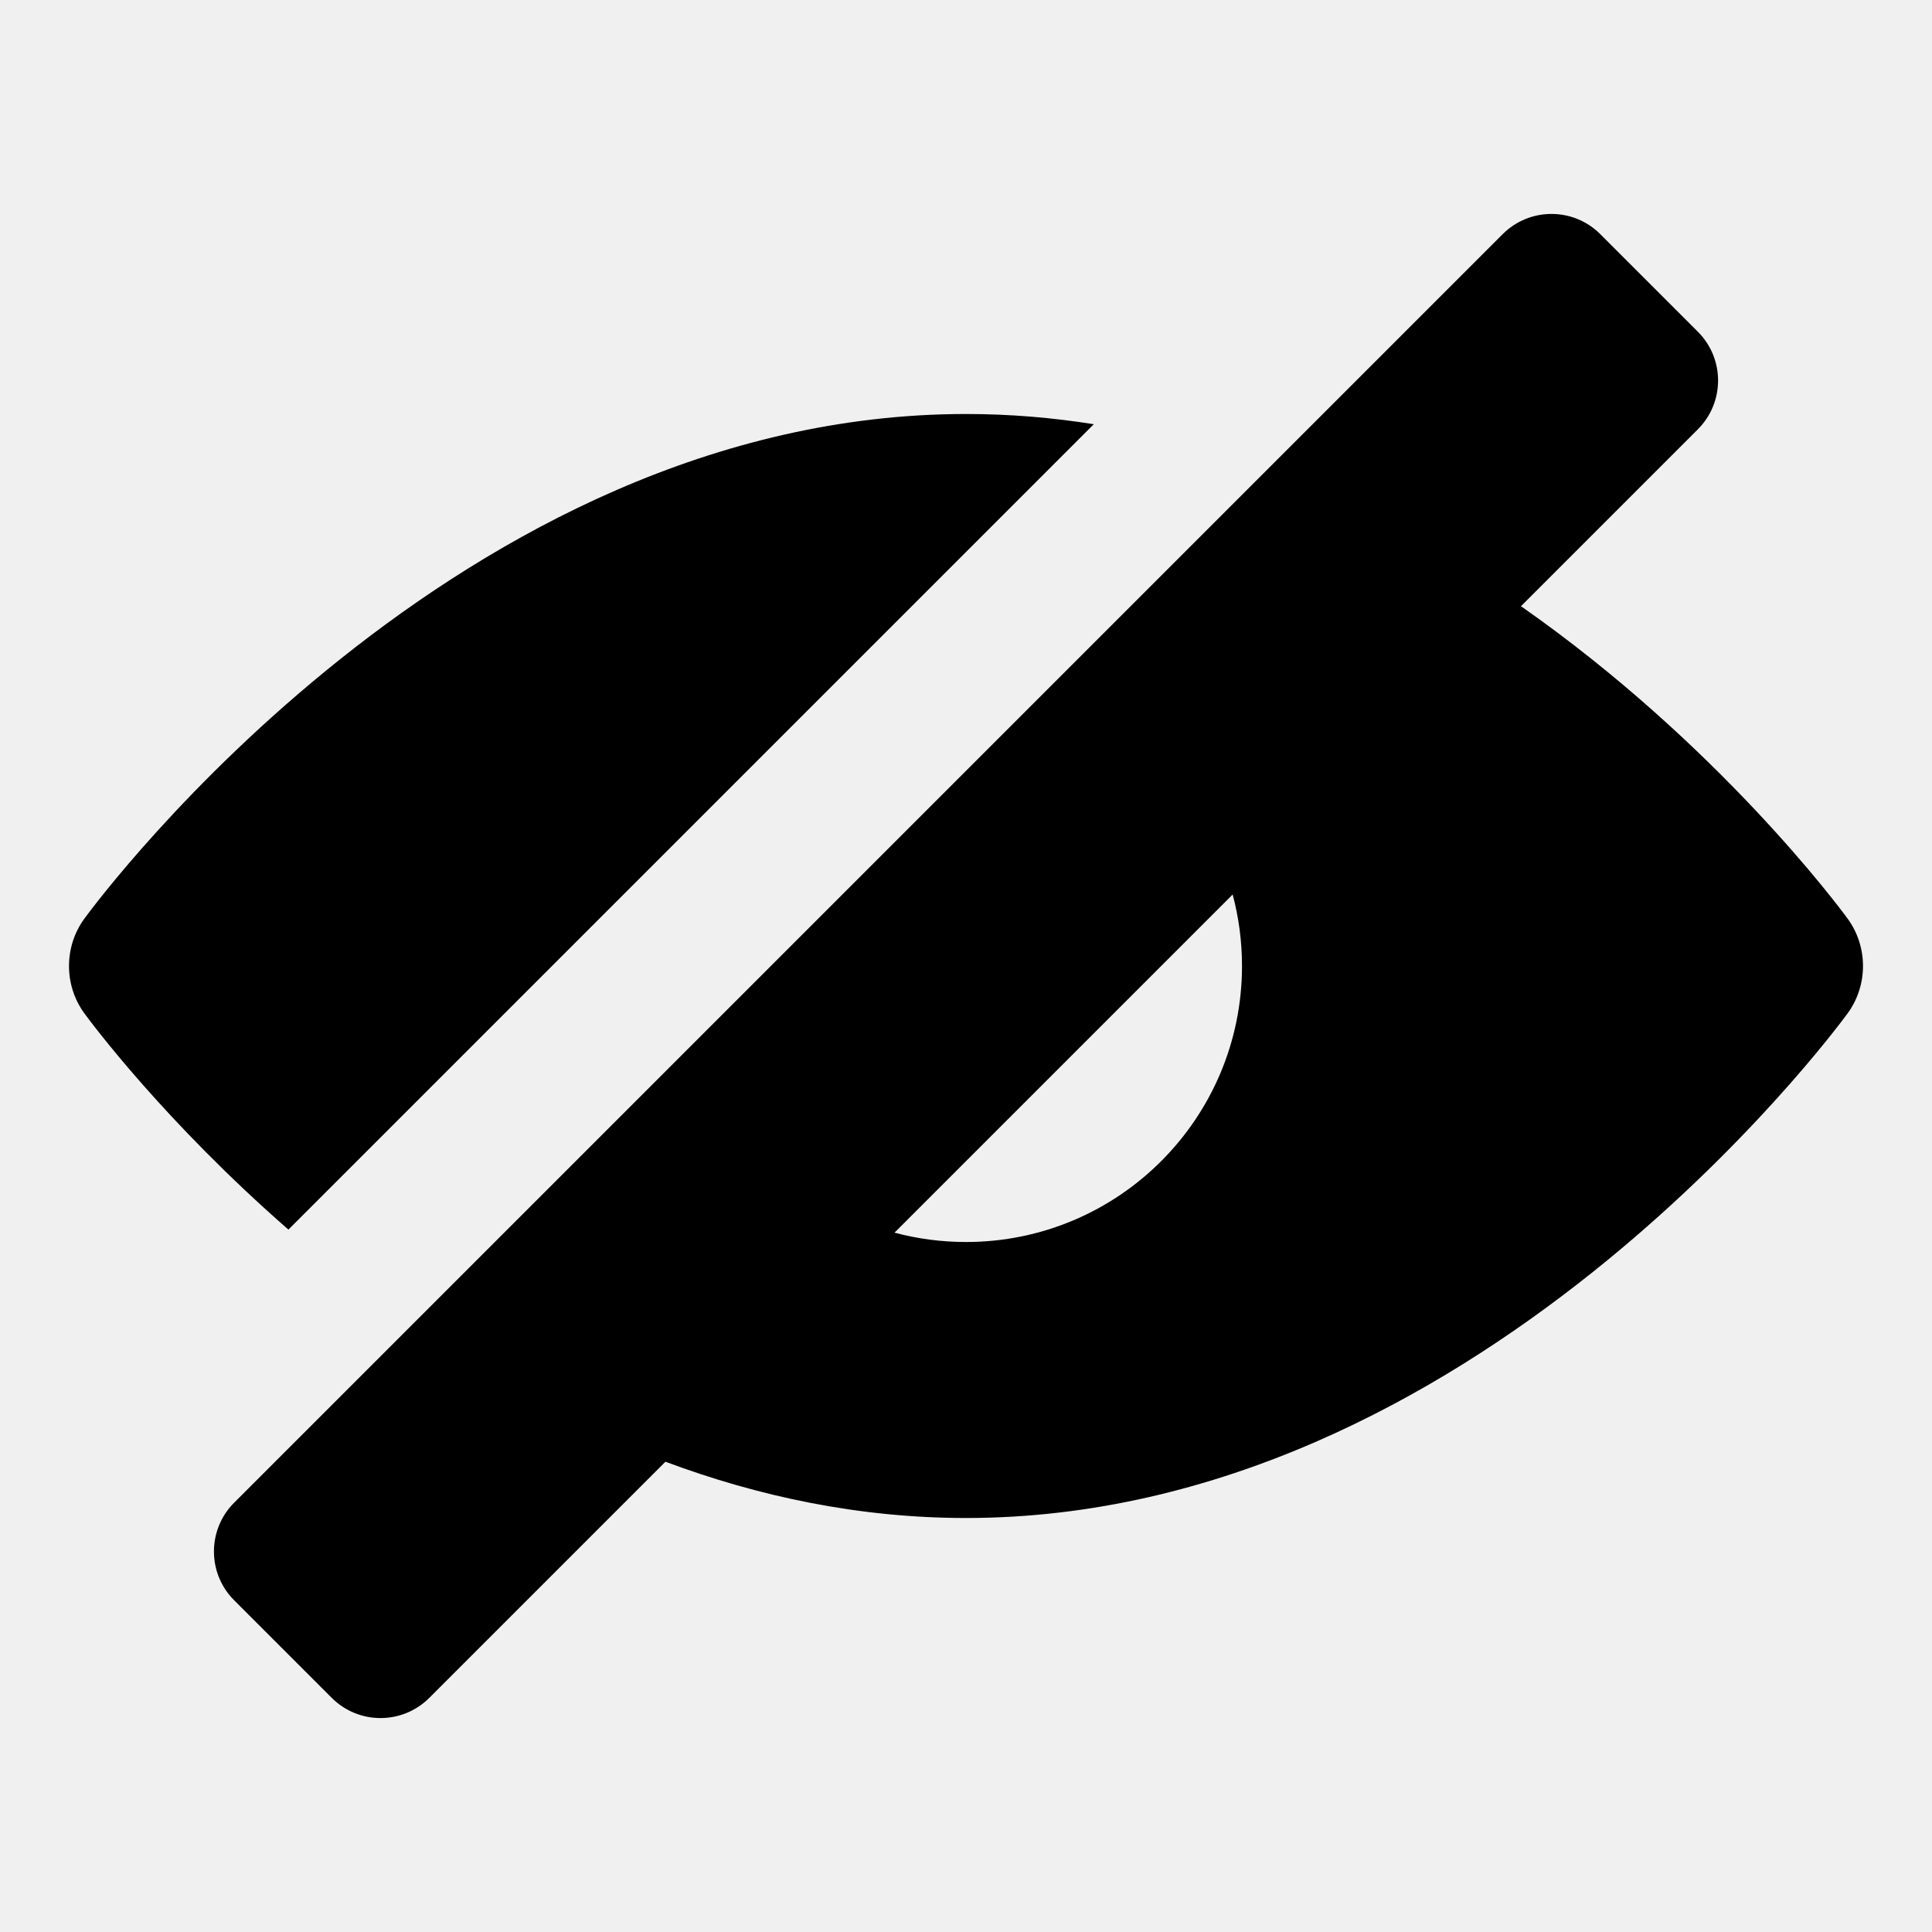
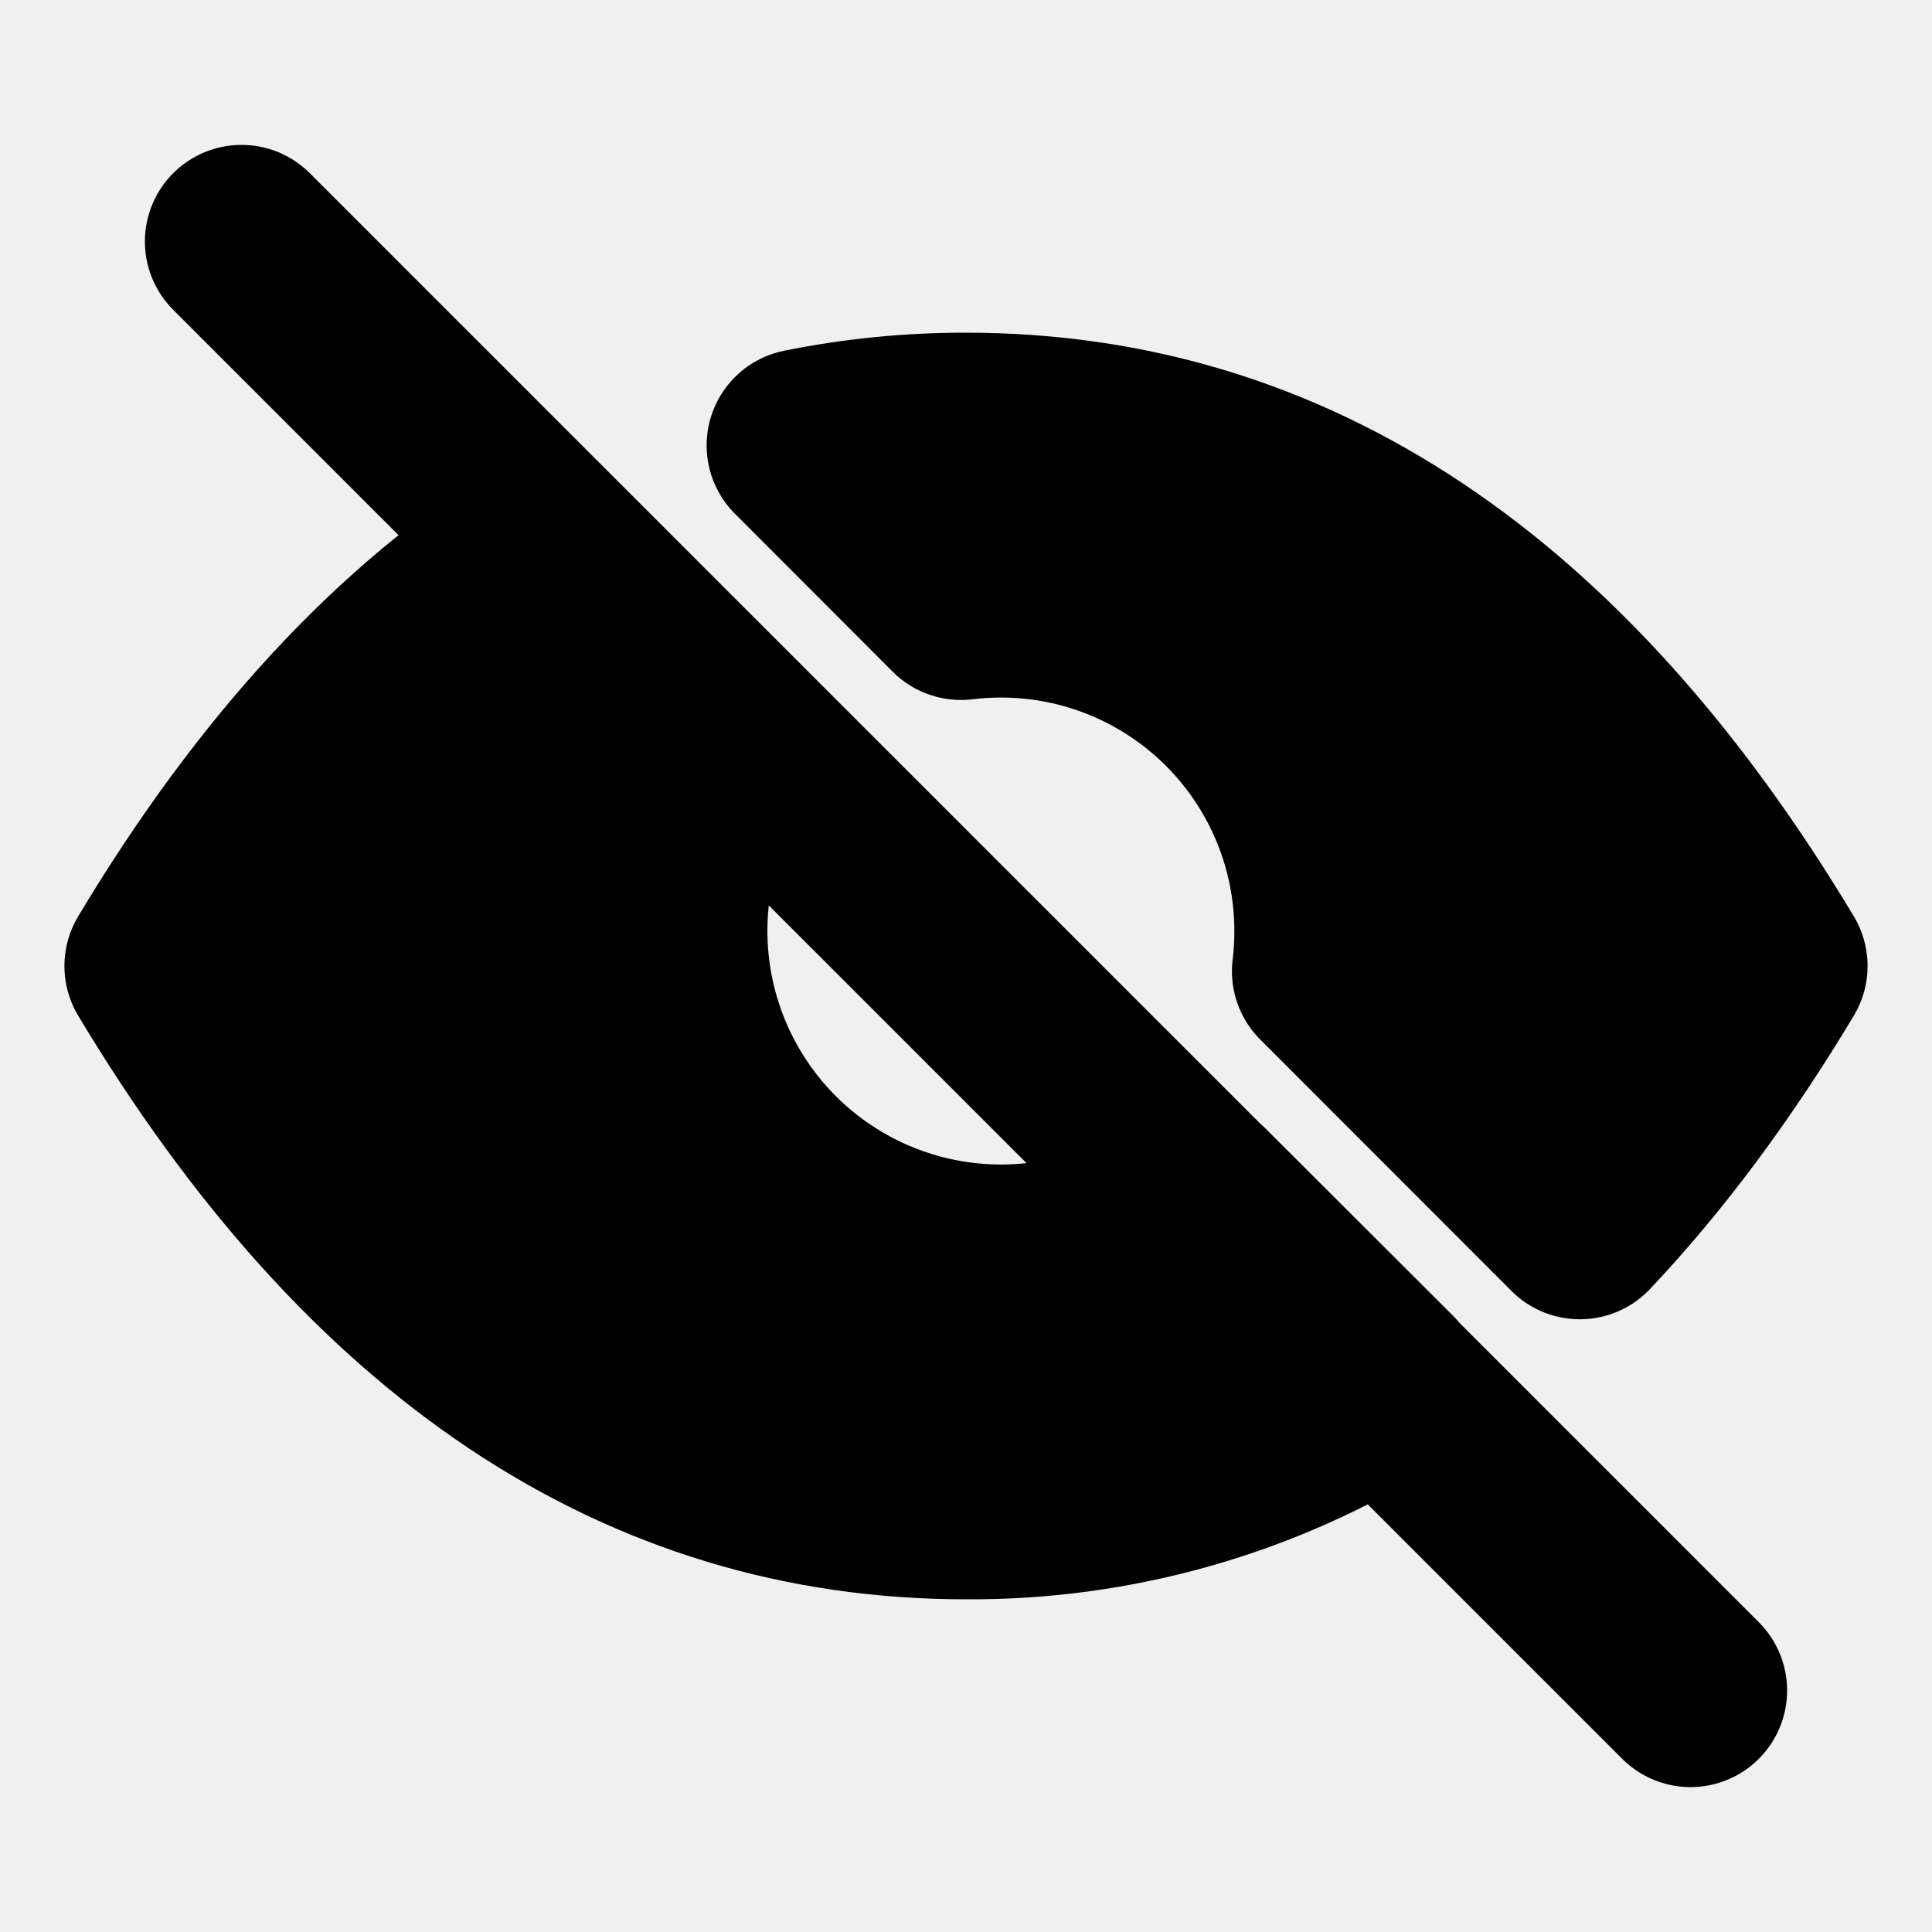
- <svg xmlns="http://www.w3.org/2000/svg" height="280" viewBox="0 0 280 280" width="280">
-   <path d="m217.782 33.934c3.906-3.905 10.237-3.905 14.143 0l14.142 14.142c3.905 3.905 3.905 10.237 0 14.142l-25.637 25.637c28.525 19.947 46.095 43.579 47.34 45.278 2.973 4.063 2.973 9.671 0 13.734-2.179 2.973-54.364 73.133-127.77 73.133-15.566 0-30.178-3.155-43.56-8.155l-34.221 34.221c-3.905 3.905-10.237 3.905-14.142 0l-14.142-14.142c-3.905-3.905-3.905-10.237 0-14.142zm-39.137 95.706-49.005 49.005c3.304.884 6.777 1.355 10.36 1.355 22.091 0 40-17.909 40-40 0-3.583-.471-7.056-1.355-10.36zm-38.645-69.64c6.338 0 12.517.523 18.52 1.48l-116.722 116.722c-17.93-15.658-28.608-30.025-29.568-31.335-2.973-4.063-2.973-9.671 0-13.734 2.179-2.973 54.364-73.133 127.77-73.133z" fill-rule="evenodd" />
+ <svg xmlns="http://www.w3.org/2000/svg" width="20" height="20" viewBox="0 0 20 20" fill="none">
+   <g clip-path="url(#clip0_2953_18845)">
+     <path d="M10 15.556C11.532 15.566 13.035 15.139 14.334 14.327L12.391 12.387C11.807 12.818 11.097 13.055 10.362 13.055C9.456 13.055 8.587 12.695 7.946 12.055C7.305 11.414 6.945 10.545 6.944 9.639C6.944 8.905 7.18 8.196 7.609 7.612L5.667 5.672C4.178 6.594 2.844 8.037 1.667 10C3.889 13.704 6.667 15.556 10 15.556Z" fill="black" />
+     <path d="M9.948 6.246L8.315 4.611C8.869 4.499 9.434 4.443 10 4.444C13.333 4.444 16.111 6.296 18.333 10C17.717 11.028 17.056 11.914 16.354 12.657L13.753 10.054C13.77 9.917 13.778 9.777 13.778 9.637C13.778 8.731 13.418 7.862 12.777 7.221C12.136 6.58 11.267 6.22 10.361 6.221C10.222 6.221 10.084 6.229 9.948 6.246Z" fill="black" />
+     <path d="M2.5 2.5L17.5 17.5M14.334 14.327C13.035 15.139 11.532 15.566 10 15.556C6.667 15.556 3.889 13.704 1.667 10C2.844 8.037 4.178 6.594 5.667 5.672L7.609 7.612C7.18 8.196 6.944 8.905 6.944 9.639C6.945 10.545 7.305 11.414 7.946 12.055C8.587 12.695 9.456 13.055 10.362 13.055C11.097 13.055 11.807 12.818 12.391 12.387L14.334 14.327ZM9.948 6.246L8.315 4.611C8.869 4.499 9.434 4.443 10 4.444C13.333 4.444 16.111 6.296 18.333 10C17.717 11.028 17.056 11.914 16.354 12.657L13.753 10.054C13.77 9.917 13.778 9.777 13.778 9.637C13.778 8.731 13.418 7.862 12.777 7.221C12.136 6.58 11.267 6.22 10.361 6.221C10.222 6.221 10.084 6.229 9.948 6.246Z" stroke="black" stroke-width="2" stroke-linecap="round" stroke-linejoin="round" />
+   </g>
+   <defs>
+     <clipPath id="clip0_2953_18845">
+       <rect width="20" height="20" fill="white" />
+     </clipPath>
+   </defs>
</svg>
